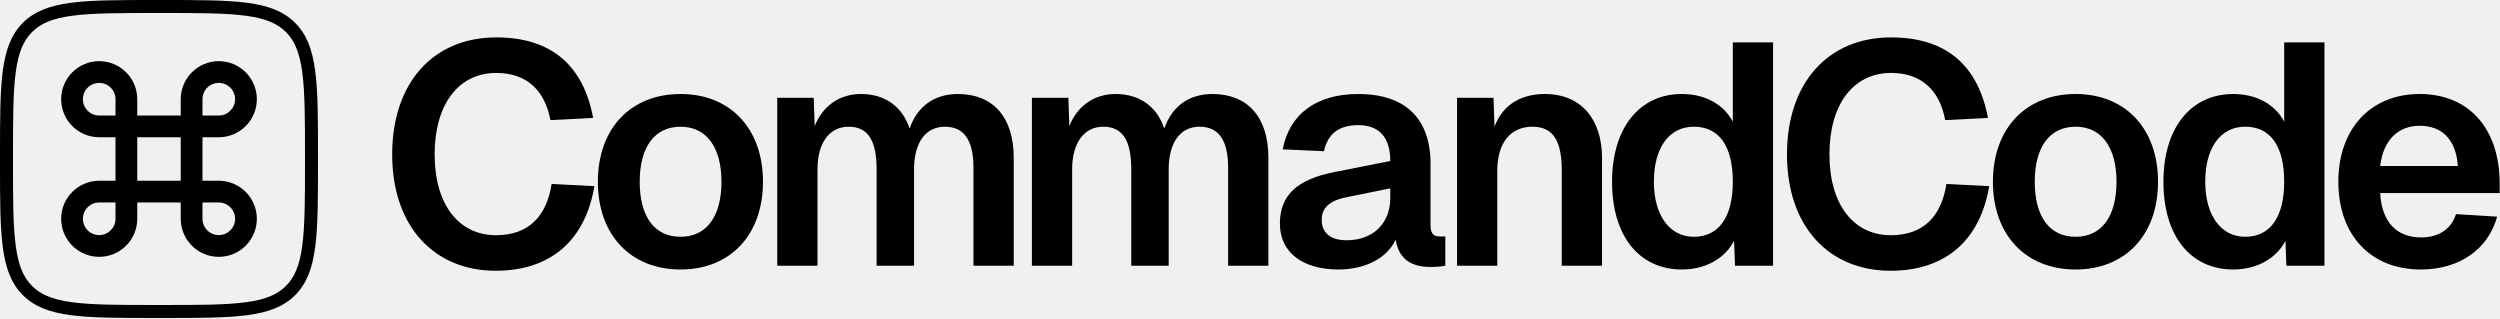
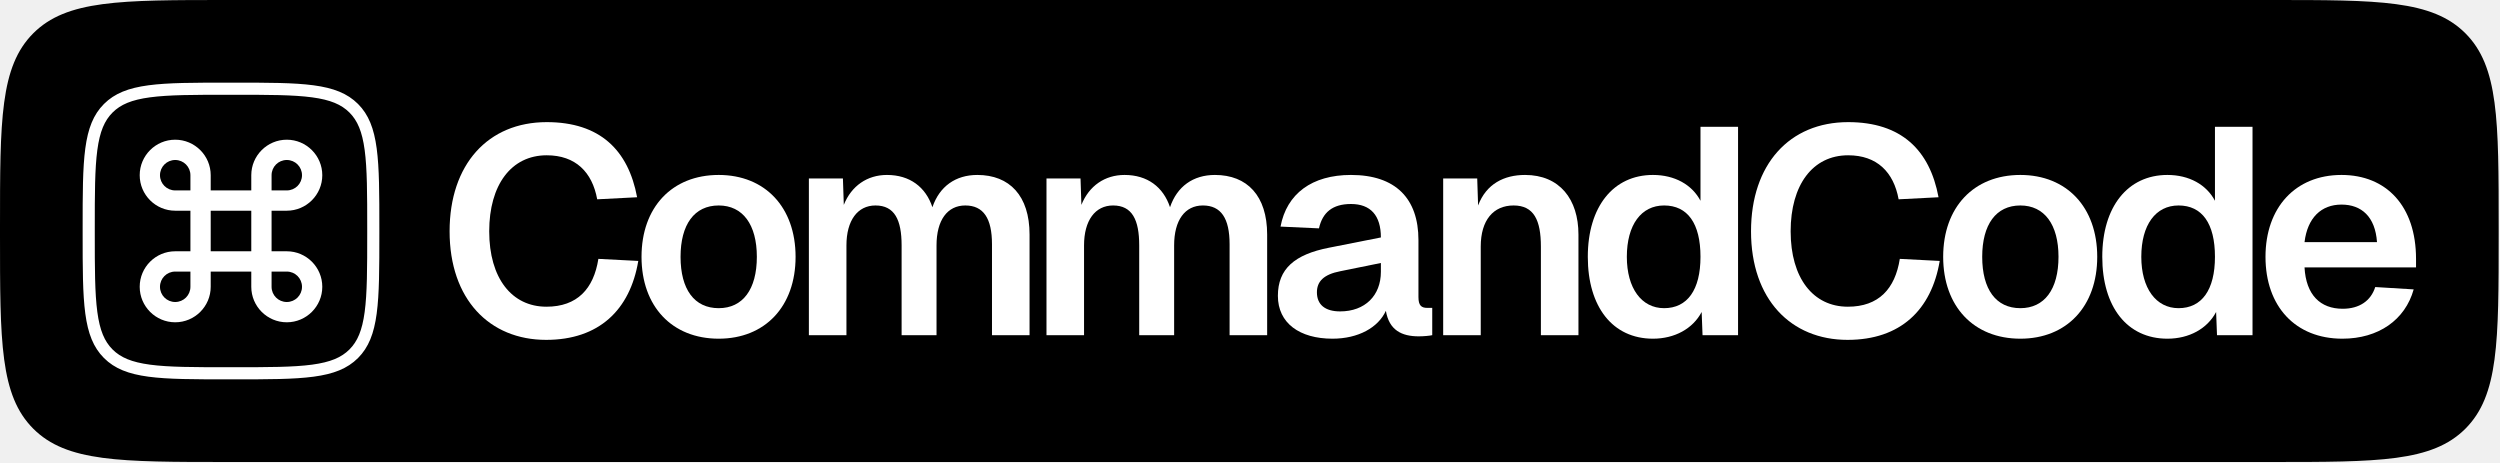
- <svg xmlns="http://www.w3.org/2000/svg" width="1129" height="144" viewBox="0 0 1129 144" fill="none">
-   <path fill-rule="evenodd" clip-rule="evenodd" d="M73.14 5.872H70.465C53.69 5.872 41.7 5.885 32.588 7.11C23.645 8.312 18.358 10.585 14.472 14.472C10.585 18.358 8.312 23.645 7.11 32.588C5.885 41.7 5.872 53.69 5.872 70.465V73.14C5.872 89.915 5.885 101.905 7.11 111.017C8.312 119.96 10.585 125.246 14.472 129.133C18.358 133.02 23.645 135.293 32.588 136.495C41.7 137.72 53.69 137.733 70.465 137.733H73.14C89.915 137.733 101.905 137.72 111.017 136.495C119.96 135.293 125.246 133.02 129.133 129.133C133.02 125.246 135.293 119.96 136.495 111.017C137.72 101.905 137.733 89.915 137.733 73.14V70.465C137.733 53.69 137.72 41.7 136.495 32.588C135.293 23.645 133.02 18.358 129.133 14.472C125.246 10.585 119.96 8.312 111.017 7.11C101.905 5.885 89.915 5.872 73.14 5.872ZM10.319 10.319C0 20.639 0 37.247 0 70.465V73.14C0 106.357 0 122.966 10.319 133.285C20.639 143.605 37.247 143.605 70.465 143.605H73.14C106.357 143.605 122.966 143.605 133.285 133.285C143.605 122.966 143.605 106.357 143.605 73.14V70.465C143.605 37.247 143.605 20.639 133.285 10.319C122.966 0 106.357 0 73.14 0H70.465C37.247 0 20.639 0 10.319 10.319Z" fill="black" />
-   <path d="M98.805 27.616C89.329 27.616 81.621 35.324 81.621 44.8V52.164H61.983V44.8C61.983 35.324 54.275 27.616 44.8 27.616C35.324 27.616 27.616 35.324 27.616 44.8C27.616 54.275 35.324 61.983 44.8 61.983H52.164V81.621H44.8C35.324 81.621 27.616 89.329 27.616 98.805C27.616 108.28 35.324 115.988 44.8 115.988C54.275 115.988 61.983 108.28 61.983 98.805V91.441H81.621V98.805C81.621 108.28 89.329 115.988 98.805 115.988C108.28 115.988 115.988 108.28 115.988 98.805C115.988 89.329 108.28 81.621 98.805 81.621H91.441V61.983H98.805C108.28 61.983 115.988 54.275 115.988 44.8C115.988 35.324 108.28 27.616 98.805 27.616ZM91.441 52.164V44.8C91.441 40.725 94.73 37.435 98.805 37.435C102.88 37.435 106.169 40.725 106.169 44.8C106.169 48.875 102.88 52.164 98.805 52.164H91.441ZM44.8 52.164C40.725 52.164 37.435 48.875 37.435 44.8C37.435 40.725 40.725 37.435 44.8 37.435C48.875 37.435 52.164 40.725 52.164 44.8V52.164H44.8ZM61.983 81.621V61.983H81.621V81.621H61.983ZM98.805 106.169C94.73 106.169 91.441 102.88 91.441 98.805V91.441H98.805C102.88 91.441 106.169 94.73 106.169 98.805C106.169 102.88 102.88 106.169 98.805 106.169ZM44.8 106.169C40.725 106.169 37.435 102.88 37.435 98.805C37.435 94.73 40.725 91.441 44.8 91.441H52.164V98.805C52.164 102.88 48.875 106.169 44.8 106.169Z" fill="black" />
-   <path d="M1093.21 121.704C1070.49 121.704 1056 106.081 1056 82.079C1056 58.218 1070.49 42.453 1092.78 42.453C1114.51 42.453 1128.86 57.508 1128.86 83.073V87.192H1074.89C1075.6 100.542 1082.56 107.217 1093.35 107.217C1101.45 107.217 1106.99 103.383 1109.12 96.707L1127.72 97.844C1123.6 112.614 1110.68 121.704 1093.21 121.704ZM1109.97 74.977C1109.12 62.621 1102.44 56.798 1092.78 56.798C1082.99 56.798 1076.31 63.189 1074.89 74.977H1109.97Z" fill="black" />
-   <path d="M1008.53 121.703C989.072 121.703 977 106.364 977 82.078C977 57.791 989.356 42.453 1008.53 42.453C1019.04 42.453 1027.42 47.139 1031.54 54.951V19.16H1049.72V119.999H1032.53L1032.11 108.779C1027.85 116.874 1019.04 121.703 1008.53 121.703ZM1013.93 106.933C1025.15 106.933 1031.54 98.127 1031.54 82.078C1031.54 65.887 1025.29 57.223 1013.93 57.223C1002.85 57.223 995.89 66.597 995.89 82.078C995.89 97.275 1002.99 106.933 1013.93 106.933Z" fill="black" />
-   <path d="M937.353 121.704C914.771 121.704 900 106.081 900 82.079C900 58.076 914.771 42.453 937.353 42.453C959.793 42.453 974.564 58.076 974.564 82.079C974.564 106.081 959.793 121.704 937.353 121.704ZM937.353 106.933C948.999 106.933 955.816 97.844 955.816 82.079C955.816 66.456 948.999 57.224 937.353 57.224C925.565 57.224 918.89 66.456 918.89 82.079C918.89 97.844 925.565 106.933 937.353 106.933Z" fill="black" />
-   <path d="M853.727 122.272C826.316 122.272 807 102.673 807 69.723C807 37.34 825.605 16.889 854.011 16.889C879.718 16.889 893.494 30.381 897.755 53.248L878.439 54.242C876.025 41.033 867.929 32.938 854.011 32.938C836.826 32.938 826.174 47.282 826.174 69.723C826.174 92.447 837.11 106.223 853.869 106.223C868.782 106.223 876.735 97.56 879.008 83.073L898.323 84.067C894.346 107.786 879.292 122.272 853.727 122.272Z" fill="black" />
-   <path d="M759.53 121.703C740.072 121.703 728 106.364 728 82.078C728 57.791 740.356 42.453 759.53 42.453C770.04 42.453 778.419 47.139 782.538 54.951V19.16H800.718V119.999H783.532L783.106 108.779C778.845 116.874 770.04 121.703 759.53 121.703ZM764.927 106.933C776.147 106.933 782.538 98.127 782.538 82.078C782.538 65.887 776.289 57.223 764.927 57.223C753.849 57.223 746.89 66.597 746.89 82.078C746.89 97.275 753.991 106.933 764.927 106.933Z" fill="black" />
-   <path d="M658 120V44.157H674.475L674.901 57.224C678.878 46.714 687.542 42.453 697.625 42.453C714.385 42.453 723.474 54.241 723.474 71.284V120H705.295V77.108C705.295 64.325 701.886 57.224 692.086 57.224C682.287 57.224 676.179 64.325 676.179 77.108V120H658Z" fill="black" />
-   <path d="M604.417 121.704C588.51 121.704 578 114.177 578 100.968C578 87.902 586.096 80.942 602.713 77.676L627.851 72.705C627.851 62.053 622.88 56.514 613.365 56.514C604.417 56.514 599.588 60.633 597.884 68.302L579.278 67.45C582.261 51.543 594.475 42.453 613.365 42.453C634.953 42.453 646.031 53.815 646.031 73.983V101.536C646.031 105.655 647.451 106.791 650.292 106.791H652.706V120C651.57 120.284 648.587 120.568 646.173 120.568C637.935 120.568 631.828 117.585 630.266 108.211C626.573 116.307 616.915 121.704 604.417 121.704ZM608.11 108.495C620.182 108.495 627.851 100.826 627.851 89.322V85.061L608.252 89.038C600.156 90.6 596.89 94.009 596.89 99.264C596.89 105.229 600.866 108.495 608.11 108.495Z" fill="black" />
-   <path d="M466 120V44.157H482.475L482.901 56.94C486.594 47.708 494.263 42.453 503.779 42.453C514.857 42.453 522.527 48.276 525.793 58.076C529.202 47.992 537.013 42.453 547.523 42.453C563.146 42.453 572.804 52.537 572.804 71.284V120H554.625V75.971C554.625 63.473 550.506 57.224 541.7 57.224C533.037 57.224 527.782 64.325 527.782 76.54V120H510.88V76.54C510.88 64.183 507.472 57.224 498.24 57.224C489.576 57.224 484.179 64.467 484.179 76.54V120H466Z" fill="black" />
-   <path d="M351 120V44.157H367.475L367.901 56.94C371.594 47.708 379.263 42.453 388.779 42.453C399.857 42.453 407.527 48.276 410.793 58.076C414.202 47.992 422.013 42.453 432.523 42.453C448.146 42.453 457.804 52.537 457.804 71.284V120H439.625V75.971C439.625 63.473 435.506 57.224 426.7 57.224C418.037 57.224 412.782 64.325 412.782 76.54V120H395.88V76.54C395.88 64.183 392.472 57.224 383.24 57.224C374.576 57.224 369.179 64.467 369.179 76.54V120H351Z" fill="black" />
-   <path d="M307.353 121.704C284.771 121.704 270 106.081 270 82.079C270 58.076 284.771 42.453 307.353 42.453C329.793 42.453 344.564 58.076 344.564 82.079C344.564 106.081 329.793 121.704 307.353 121.704ZM307.353 106.933C318.999 106.933 325.816 97.844 325.816 82.079C325.816 66.456 318.999 57.224 307.353 57.224C295.565 57.224 288.89 66.456 288.89 82.079C288.89 97.844 295.565 106.933 307.353 106.933Z" fill="black" />
-   <path d="M223.834 122.272C196.423 122.272 177.107 102.673 177.107 69.723C177.107 37.34 195.713 16.889 224.118 16.889C249.825 16.889 263.602 30.381 267.862 53.248L248.547 54.242C246.132 41.033 238.037 32.938 224.118 32.938C206.933 32.938 196.281 47.282 196.281 69.723C196.281 92.447 207.217 106.223 223.976 106.223C238.889 106.223 246.842 97.56 249.115 83.073L268.431 84.067C264.454 107.786 249.399 122.272 223.834 122.272Z" fill="black" />
+ <svg xmlns="http://www.w3.org/2000/svg" width="1210" height="224" viewBox="0 0 1210 224" fill="none">
+   <path d="M0 110C0 58.145 0 32.218 16.109 16.109C32.218 0 58.145 0 110 0H1099.36C1151.21 0 1177.14 0 1193.25 16.109C1209.36 32.218 1209.36 58.145 1209.36 110V113.605C1209.36 165.459 1209.36 191.386 1193.25 207.496C1177.14 223.605 1151.21 223.605 1099.36 223.605H110C58.145 223.605 32.218 223.605 16.109 207.496C0 191.386 0 165.459 0 113.605V110Z" fill="black" />
+   <path fill-rule="evenodd" clip-rule="evenodd" d="M113.14 45.872H110.465C93.69 45.872 81.7 45.885 72.588 47.11C63.645 48.312 58.358 50.585 54.471 54.471C50.585 58.358 48.312 63.645 47.11 72.588C45.885 81.7 45.872 93.69 45.872 110.465V113.14C45.872 129.915 45.885 141.905 47.11 151.017C48.312 159.96 50.585 165.246 54.471 169.133C58.358 173.02 63.645 175.293 72.588 176.495C81.7 177.72 93.69 177.733 110.465 177.733H113.14C129.915 177.733 141.905 177.72 151.017 176.495C159.96 175.293 165.246 173.02 169.133 169.133C173.02 165.246 175.293 159.96 176.495 151.017C177.72 141.905 177.733 129.915 177.733 113.14V110.465C177.733 93.69 177.72 81.7 176.495 72.588C175.293 63.645 173.02 58.358 169.133 54.471C165.246 50.585 159.96 48.312 151.017 47.11C141.905 45.885 129.915 45.872 113.14 45.872ZM50.319 50.319C40 60.639 40 77.247 40 110.465V113.14C40 146.357 40 162.966 50.319 173.285C60.639 183.605 77.247 183.605 110.465 183.605H113.14C146.357 183.605 162.966 183.605 173.285 173.285C183.605 162.966 183.605 146.357 183.605 113.14V110.465C183.605 77.247 183.605 60.639 173.285 50.319C162.966 40 146.357 40 113.14 40H110.465C77.247 40 60.639 40 50.319 50.319Z" fill="white" />
+   <path d="M138.805 67.616C129.329 67.616 121.621 75.324 121.621 84.8V92.164H101.983V84.8C101.983 75.324 94.275 67.616 84.8 67.616C75.324 67.616 67.616 75.324 67.616 84.8C67.616 94.275 75.324 101.983 84.8 101.983H92.164V121.621H84.8C75.324 121.621 67.616 129.329 67.616 138.805C67.616 148.28 75.324 155.988 84.8 155.988C94.275 155.988 101.983 148.28 101.983 138.805V131.441H121.621V138.805C121.621 148.28 129.329 155.988 138.805 155.988C148.28 155.988 155.988 148.28 155.988 138.805C155.988 129.329 148.28 121.621 138.805 121.621H131.441V101.983H138.805C148.28 101.983 155.988 94.275 155.988 84.8C155.988 75.324 148.28 67.616 138.805 67.616ZM131.441 92.164V84.8C131.441 80.725 134.73 77.435 138.805 77.435C142.88 77.435 146.169 80.725 146.169 84.8C146.169 88.875 142.88 92.164 138.805 92.164H131.441ZM84.8 92.164C80.725 92.164 77.435 88.875 77.435 84.8C77.435 80.725 80.725 77.435 84.8 77.435C88.875 77.435 92.164 80.725 92.164 84.8V92.164H84.8ZM101.983 121.621V101.983H121.621V121.621H101.983ZM138.805 146.169C134.73 146.169 131.441 142.88 131.441 138.805V131.441H138.805C142.88 131.441 146.169 134.73 146.169 138.805C146.169 142.88 142.88 146.169 138.805 146.169ZM84.8 146.169C80.725 146.169 77.435 142.88 77.435 138.805C77.435 134.73 80.725 131.441 84.8 131.441H92.164V138.805C92.164 142.88 88.875 146.169 84.8 146.169Z" fill="white" />
+   <path d="M1133.71 163.927C1110.98 163.927 1096.5 148.304 1096.5 124.301C1096.5 100.441 1110.98 84.676 1133.28 84.676C1155.01 84.676 1169.36 99.731 1169.36 125.295V129.414H1115.39C1116.1 142.765 1123.06 149.44 1133.85 149.44C1141.95 149.44 1147.49 145.605 1149.62 138.93L1168.22 140.066C1164.1 154.837 1151.18 163.927 1133.71 163.927ZM1150.47 117.2C1149.62 104.844 1142.94 99.02 1133.28 99.02C1123.48 99.02 1116.81 105.412 1115.39 117.2H1150.47Z" fill="white" />
+   <path d="M1049.03 163.926C1029.57 163.926 1017.5 148.587 1017.5 124.301C1017.5 100.014 1029.85 84.675 1049.03 84.675C1059.54 84.675 1067.92 89.362 1072.04 97.174V61.383H1090.22V162.222H1073.03L1072.6 151.002C1068.34 159.097 1059.54 163.926 1049.03 163.926ZM1054.42 149.155C1065.65 149.155 1072.04 140.35 1072.04 124.301C1072.04 108.11 1065.79 99.446 1054.42 99.446C1043.35 99.446 1036.39 108.82 1036.39 124.301C1036.39 139.497 1043.49 149.155 1054.42 149.155Z" fill="white" />
+   <path d="M977.851 163.927C955.269 163.927 940.498 148.304 940.498 124.301C940.498 100.299 955.269 84.676 977.851 84.676C1000.29 84.676 1015.06 100.299 1015.06 124.301C1015.06 148.304 1000.29 163.927 977.851 163.927ZM977.851 149.156C989.497 149.156 996.314 140.066 996.314 124.301C996.314 108.678 989.497 99.447 977.851 99.447C966.063 99.447 959.388 108.678 959.388 124.301C959.388 140.066 966.063 149.156 977.851 149.156Z" fill="white" />
+   <path d="M894.225 164.495C866.814 164.495 847.498 144.895 847.498 111.945C847.498 79.563 866.104 59.111 894.509 59.111C920.216 59.111 933.992 72.604 938.253 95.47L918.937 96.464C916.523 83.256 908.427 75.16 894.509 75.16C877.324 75.16 866.672 89.505 866.672 111.945C866.672 134.669 877.608 148.446 894.367 148.446C909.28 148.446 917.233 139.782 919.506 125.296L938.821 126.29C934.844 150.008 919.79 164.495 894.225 164.495Z" fill="white" />
+   <path d="M800.028 163.926C780.57 163.926 768.498 148.587 768.498 124.301C768.498 100.014 780.854 84.675 800.028 84.675C810.538 84.675 818.917 89.362 823.036 97.174V61.383H841.216V162.222H824.03L823.604 151.002C819.344 159.097 810.538 163.926 800.028 163.926ZM805.425 149.155C816.645 149.155 823.036 140.35 823.036 124.301C823.036 108.11 816.787 99.446 805.425 99.446C794.347 99.446 787.388 108.82 787.388 124.301C787.388 139.497 794.489 149.155 805.425 149.155Z" fill="white" />
+   <path d="M698.498 162.222V86.38H714.973L715.399 99.447C719.376 88.937 728.04 84.676 738.123 84.676C754.883 84.676 763.972 96.464 763.972 113.507V162.222H745.793V119.33C745.793 106.548 742.384 99.447 732.584 99.447C722.785 99.447 716.677 106.548 716.677 119.33V162.222H698.498Z" fill="white" />
+   <path d="M644.915 163.927C629.008 163.927 618.498 156.399 618.498 143.191C618.498 130.124 626.594 123.165 643.211 119.898L668.349 114.927C668.349 104.275 663.378 98.736 653.863 98.736C644.915 98.736 640.086 102.855 638.382 110.525L619.776 109.672C622.759 93.766 634.973 84.676 653.863 84.676C675.451 84.676 686.529 96.038 686.529 116.206V143.759C686.529 147.878 687.949 149.014 690.79 149.014H693.204V162.222C692.068 162.506 689.085 162.79 686.671 162.79C678.433 162.79 672.326 159.808 670.764 150.434C667.071 158.53 657.413 163.927 644.915 163.927ZM648.608 150.718C660.68 150.718 668.349 143.049 668.349 131.545V127.284L648.75 131.26C640.654 132.823 637.388 136.231 637.388 141.486C637.388 147.452 641.364 150.718 648.608 150.718Z" fill="white" />
+   <path d="M506.498 162.222V86.38H522.973L523.399 99.162C527.092 89.931 534.761 84.676 544.277 84.676C555.355 84.676 563.025 90.499 566.291 100.299C569.7 90.215 577.511 84.676 588.021 84.676C603.644 84.676 613.302 94.76 613.302 113.507V162.222H595.123V118.194C595.123 105.696 591.004 99.447 582.198 99.447C573.535 99.447 568.28 106.548 568.28 118.762V162.222H551.378V118.762C551.378 106.406 547.97 99.447 538.738 99.447C530.074 99.447 524.677 106.69 524.677 118.762V162.222H506.498Z" fill="white" />
+   <path d="M391.498 162.222V86.38H407.973L408.399 99.162C412.092 89.931 419.761 84.676 429.277 84.676C440.355 84.676 448.025 90.499 451.291 100.299C454.7 90.215 462.511 84.676 473.021 84.676C488.644 84.676 498.302 94.76 498.302 113.507V162.222H480.123V118.194C480.123 105.696 476.004 99.447 467.198 99.447C458.535 99.447 453.28 106.548 453.28 118.762V162.222H436.378V118.762C436.378 106.406 432.97 99.447 423.738 99.447C415.074 99.447 409.677 106.69 409.677 118.762V162.222H391.498Z" fill="white" />
+   <path d="M347.851 163.927C325.269 163.927 310.498 148.304 310.498 124.301C310.498 100.299 325.269 84.676 347.851 84.676C370.291 84.676 385.062 100.299 385.062 124.301C385.062 148.304 370.291 163.927 347.851 163.927ZM347.851 149.156C359.497 149.156 366.314 140.066 366.314 124.301C366.314 108.678 359.497 99.447 347.851 99.447C336.063 99.447 329.388 108.678 329.388 124.301C329.388 140.066 336.063 149.156 347.851 149.156Z" fill="white" />
+   <path d="M264.332 164.495C236.921 164.495 217.605 144.895 217.605 111.945C217.605 79.563 236.211 59.111 264.616 59.111C290.323 59.111 304.1 72.604 308.36 95.47L289.045 96.464C286.63 83.256 278.535 75.16 264.616 75.16C247.431 75.16 236.779 89.505 236.779 111.945C236.779 134.669 247.715 148.446 264.474 148.446C279.387 148.446 287.341 139.782 289.613 125.296L308.929 126.29C304.952 150.008 289.897 164.495 264.332 164.495Z" fill="white" />
</svg>
